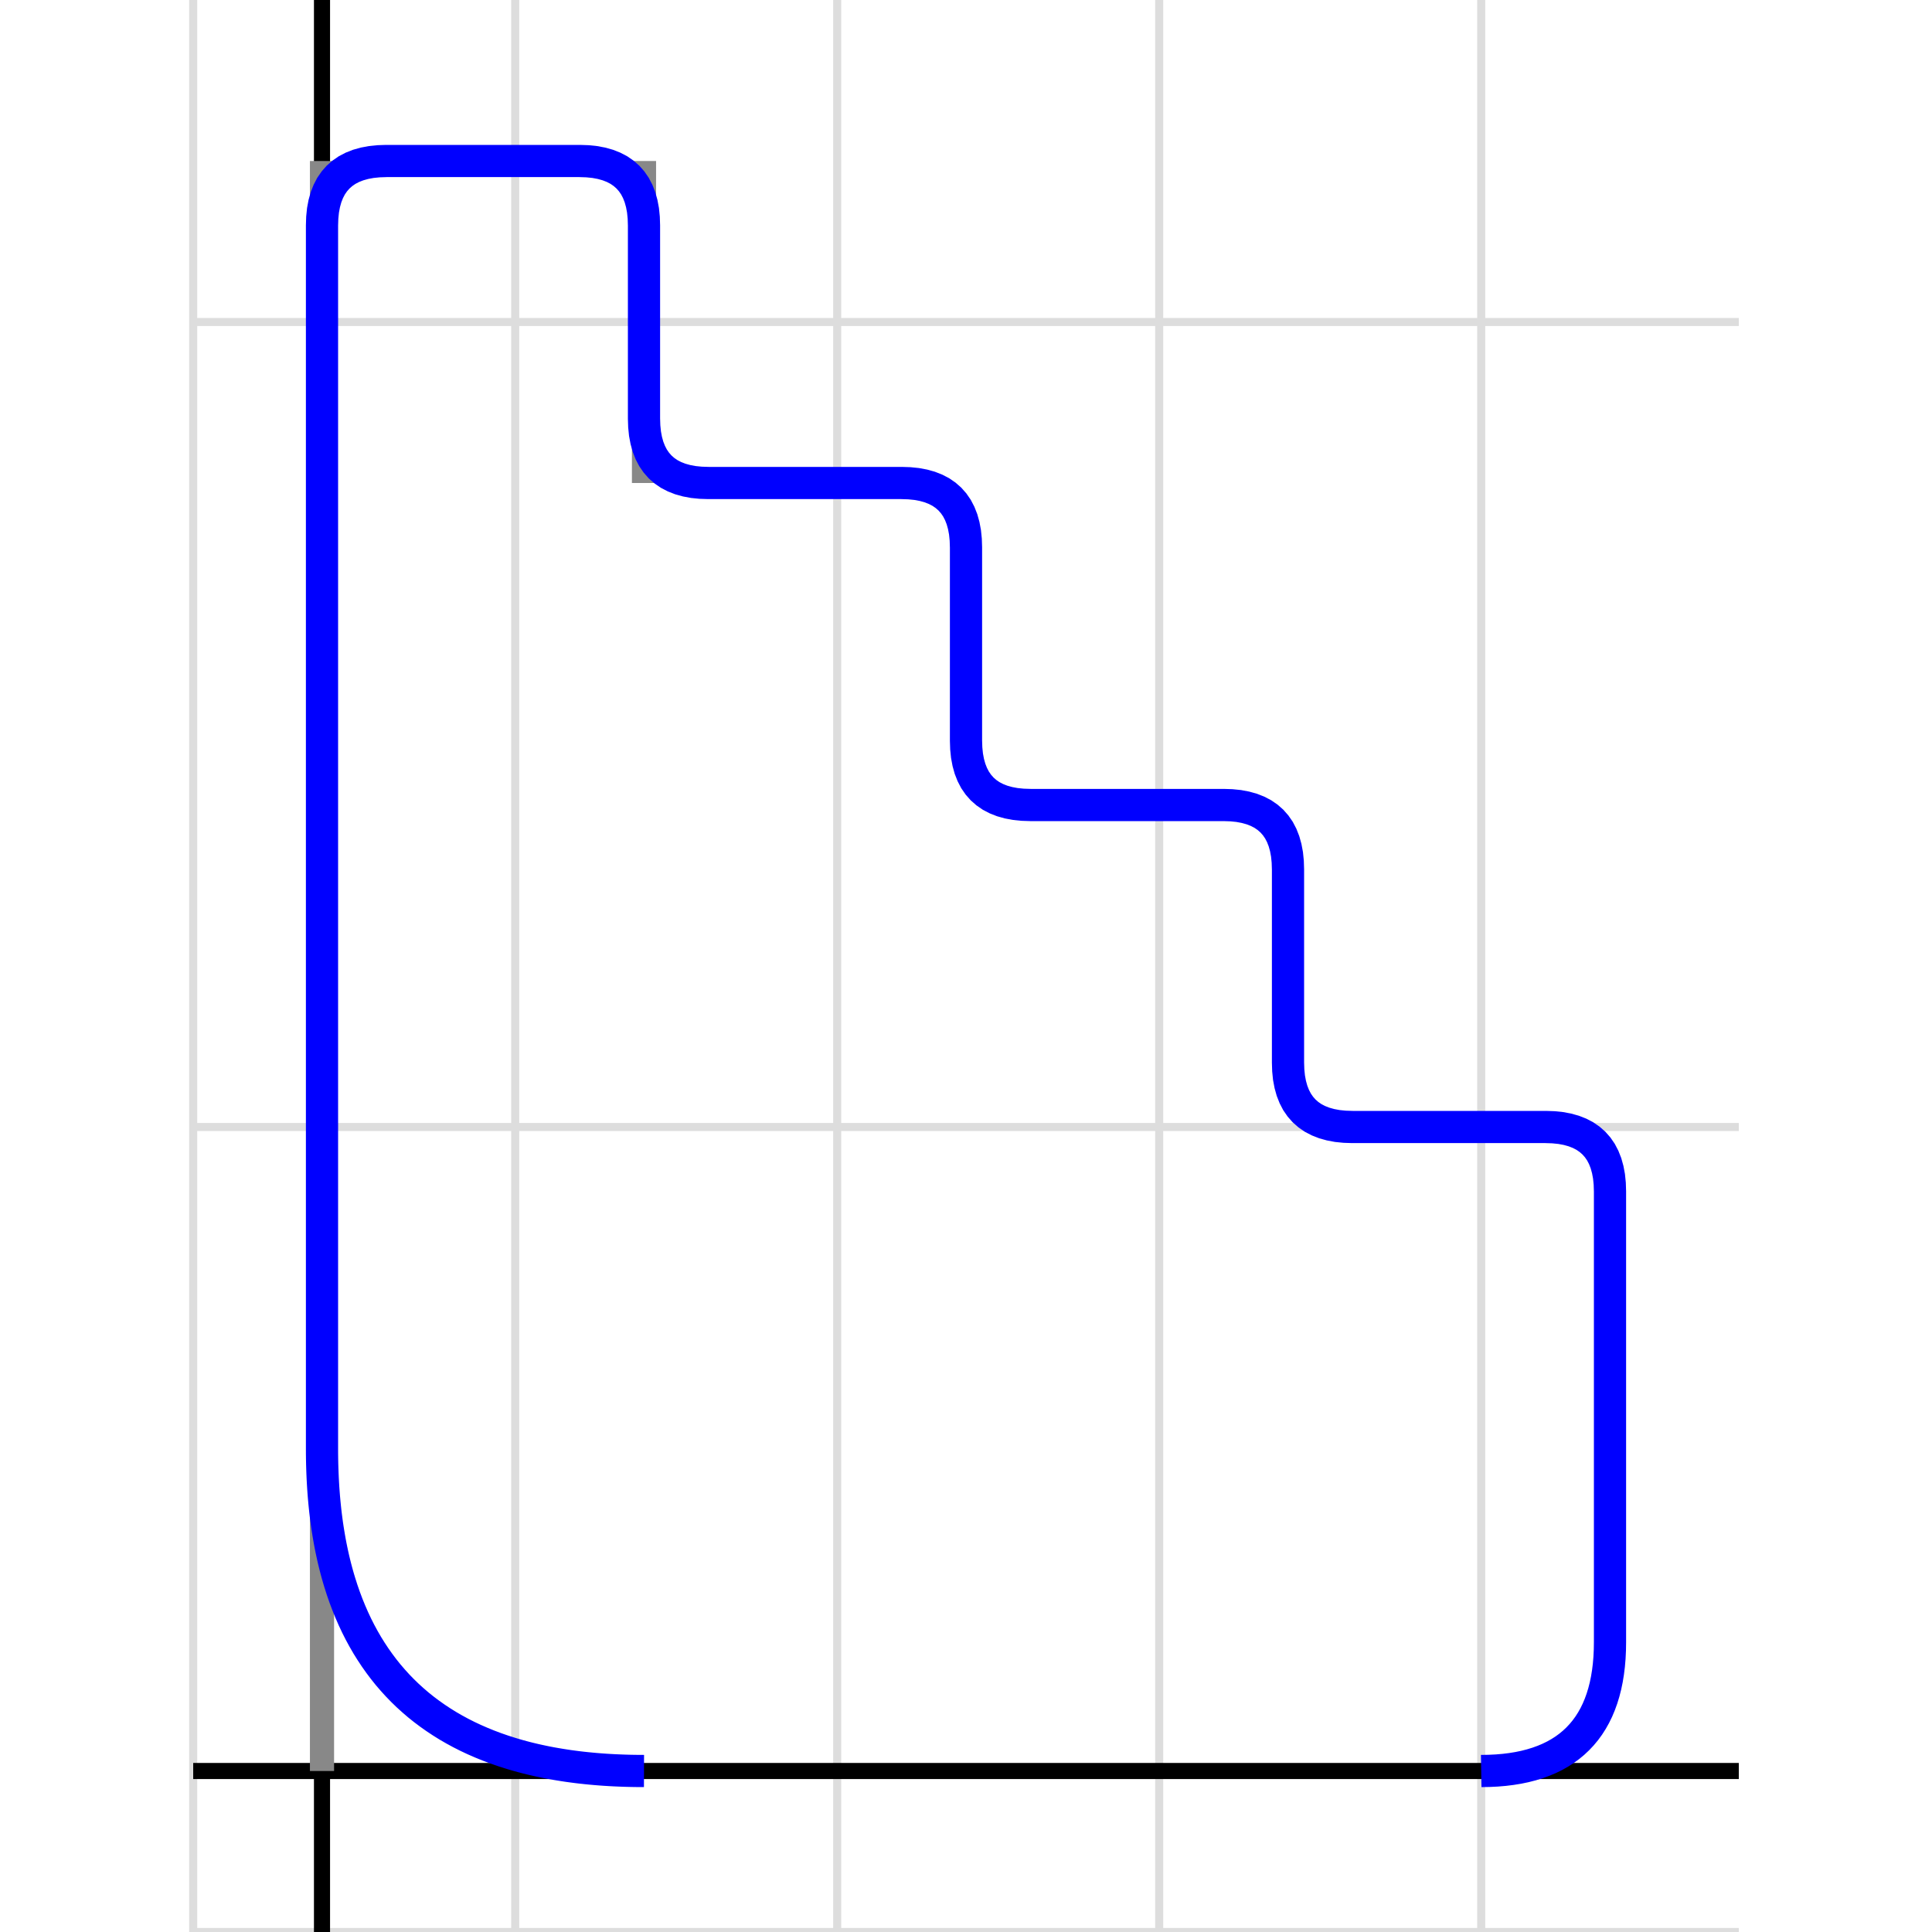
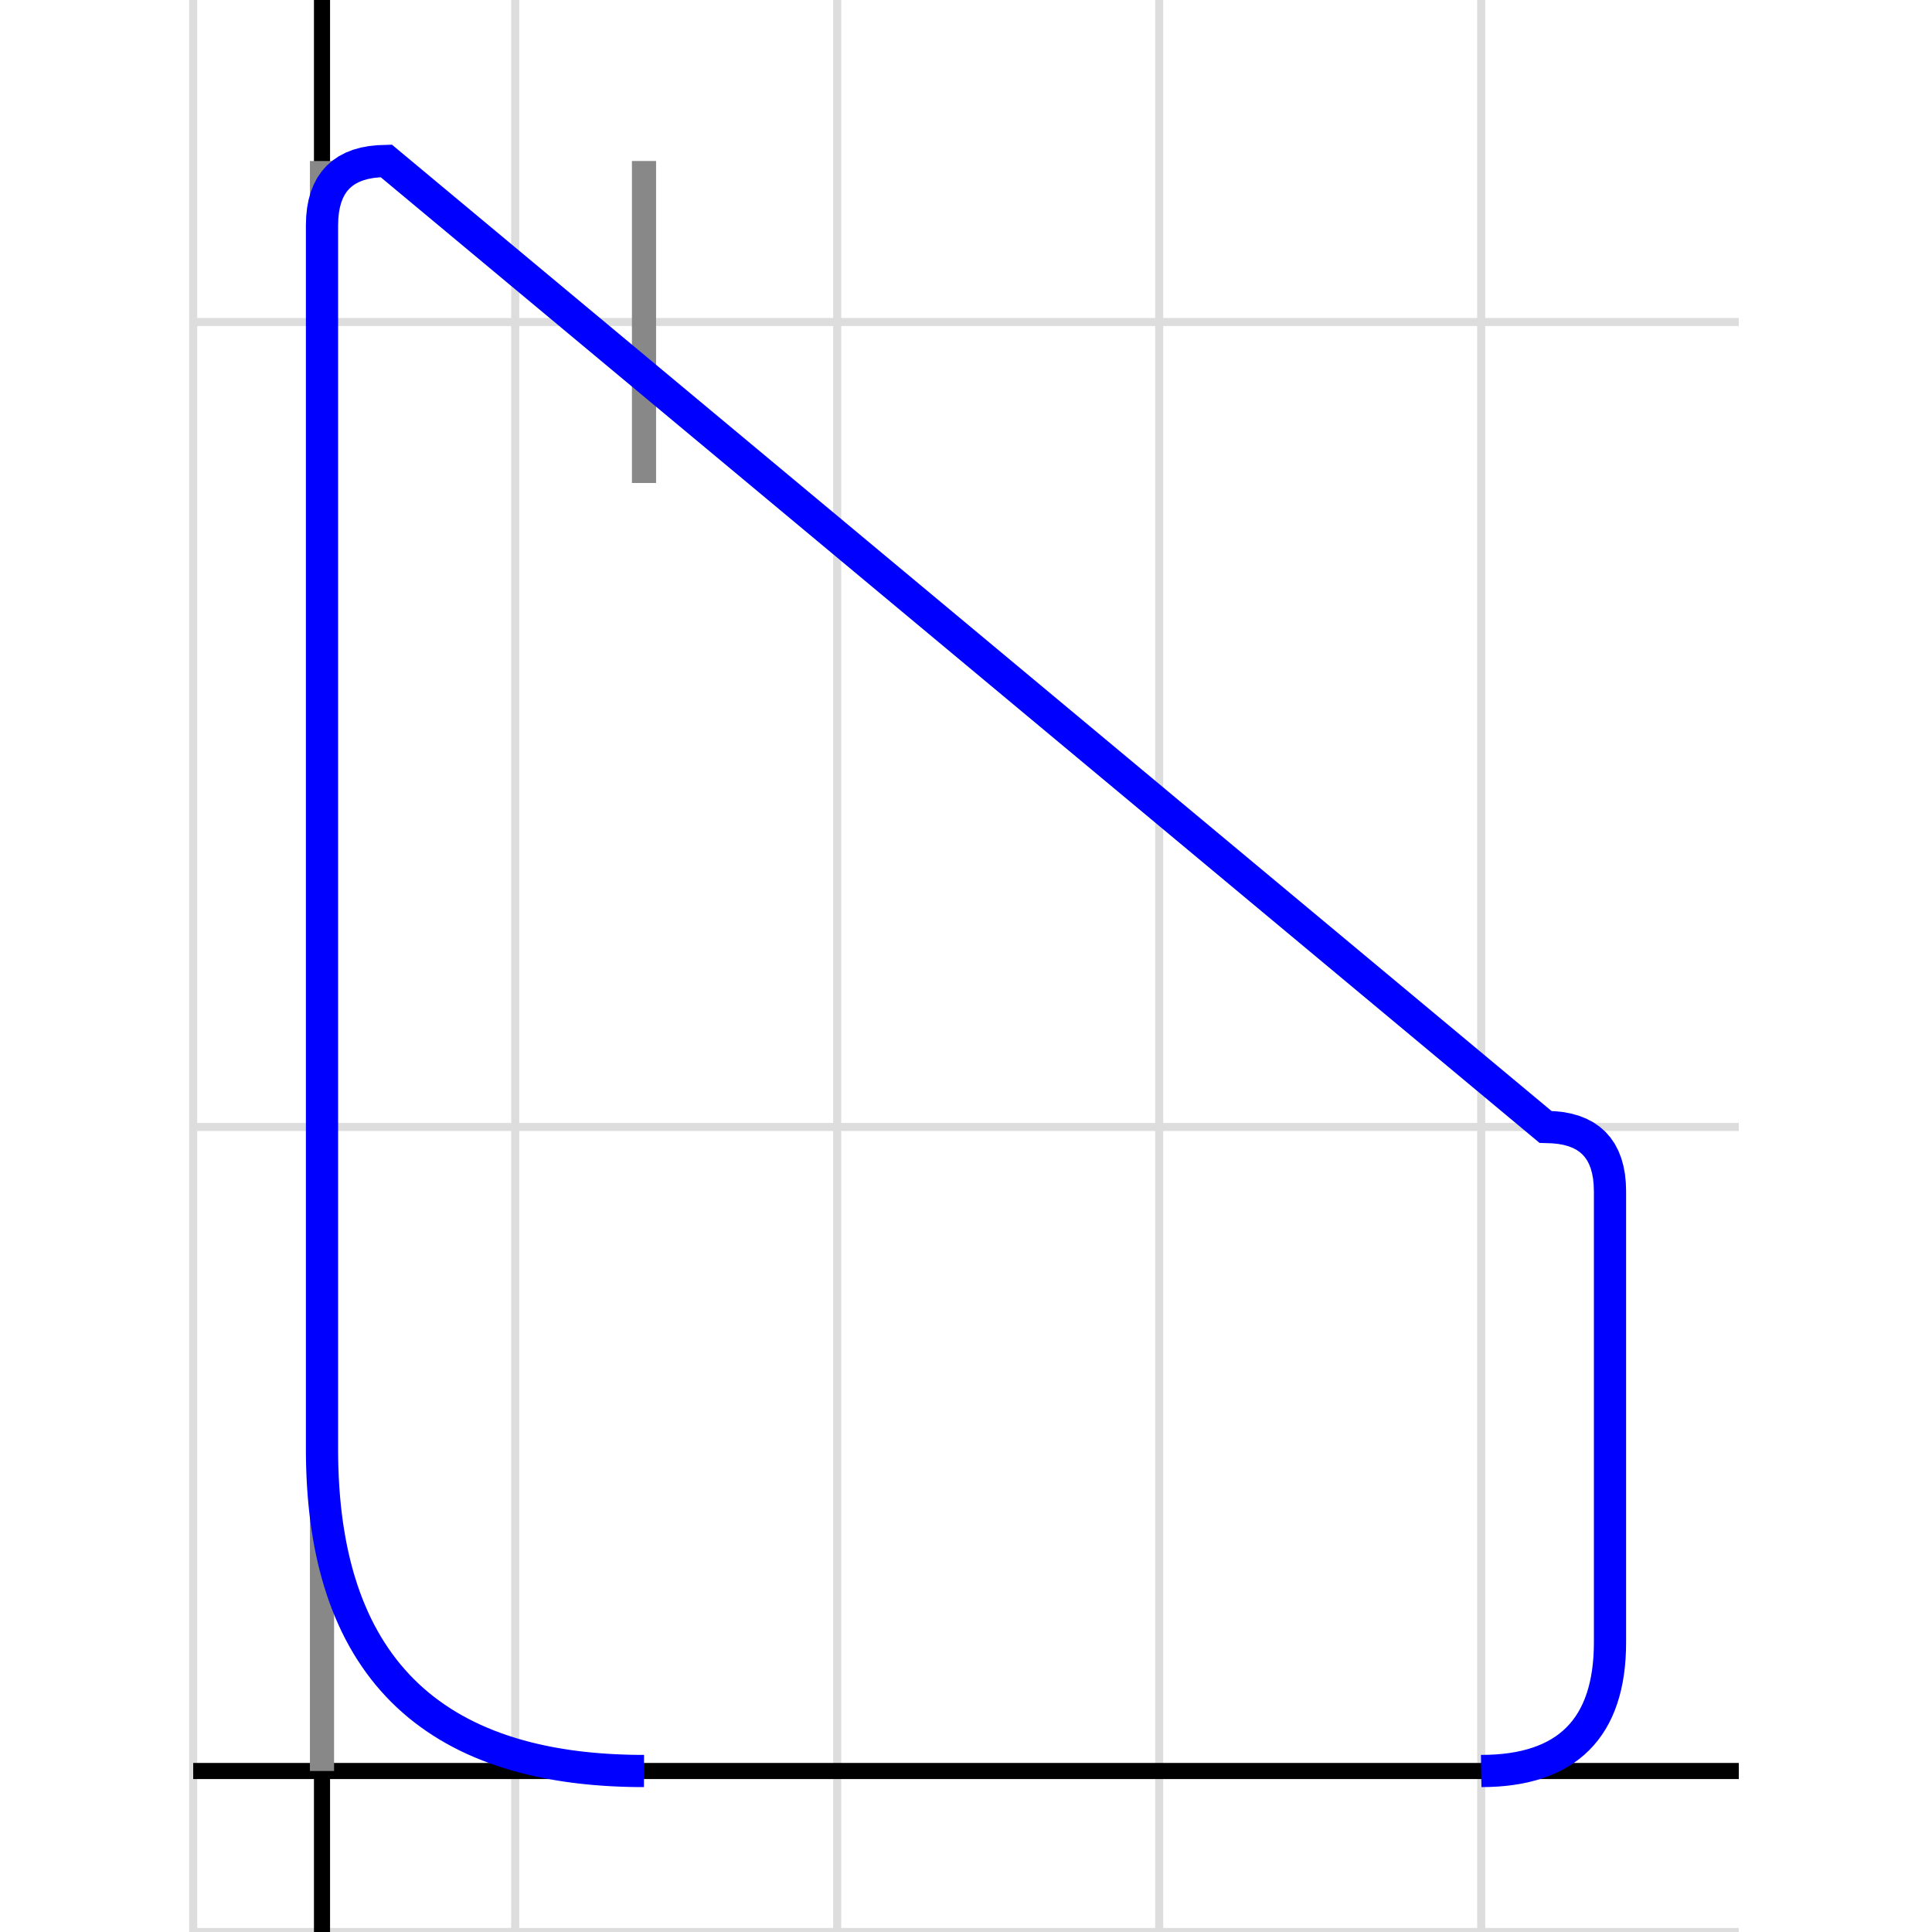
<svg xmlns="http://www.w3.org/2000/svg" width="600" height="600" viewBox="-8 -110 96 120">
  <g stroke="#ddd" stroke-width="0.5">
    <line x1="-8" y1="-110" x2="-8" y2="10" />
    <line x1="12" y1="-110" x2="12" y2="10" />
    <line x1="32" y1="-110" x2="32" y2="10" />
    <line x1="52" y1="-110" x2="52" y2="10" />
    <line x1="72" y1="-110" x2="72" y2="10" />
    <line x1="-8" y1="10" x2="88" y2="10" />
    <line x1="-8" y1="-40" x2="88" y2="-40" />
    <line x1="-8" y1="-90" x2="88" y2="-90" />
  </g>
  <g stroke="#000" stroke-width="1">
    <line x1="-8" y1="0" x2="88" y2="0" />
    <line x1="0" y1="-110" x2="0" y2="10" />
  </g>
  <line x1="0" y1="-0" x2="0" y2="-100" stroke="#888" stroke-width="1.5" />
  <line x1="20" y1="-100" x2="20" y2="-80" stroke="#888" stroke-width="1.5" />
-   <polyline fill="none" stroke="blue" stroke-width="2" points="20,-0 19.689,-0.001 19.38,-0.005 19.073,-0.011 18.77,-0.02 18.468,-0.031 18.169,-0.044 17.872,-0.06 17.578,-0.078 17.286,-0.099 16.997,-0.122 16.71,-0.148 16.426,-0.176 16.144,-0.206 15.864,-0.239 15.587,-0.275 15.312,-0.312 15.04,-0.353 14.771,-0.396 14.503,-0.441 14.238,-0.488 13.976,-0.538 13.716,-0.591 13.458,-0.646 13.203,-0.703 12.95,-0.763 12.7,-0.825 12.452,-0.89 12.207,-0.957 11.964,-1.027 11.724,-1.099 11.25,-1.25 10.786,-1.411 10.332,-1.582 9.888,-1.763 9.453,-1.953 9.028,-2.153 8.613,-2.363 8.208,-2.583 7.812,-2.812 7.427,-3.052 7.051,-3.301 6.685,-3.56 6.328,-3.828 5.981,-4.106 5.645,-4.395 5.317,-4.692 5,-5 4.692,-5.317 4.395,-5.645 4.106,-5.981 3.828,-6.328 3.56,-6.685 3.301,-7.051 3.052,-7.427 2.812,-7.812 2.583,-8.208 2.363,-8.613 2.153,-9.028 1.953,-9.453 1.763,-9.888 1.582,-10.332 1.411,-10.786 1.25,-11.25 1.099,-11.724 1.027,-11.964 0.957,-12.207 0.89,-12.452 0.825,-12.7 0.763,-12.95 0.703,-13.203 0.646,-13.458 0.591,-13.716 0.538,-13.976 0.488,-14.238 0.441,-14.503 0.396,-14.771 0.353,-15.04 0.312,-15.312 0.275,-15.587 0.239,-15.864 0.206,-16.144 0.176,-16.426 0.148,-16.71 0.122,-16.997 0.099,-17.286 0.078,-17.578 0.06,-17.872 0.044,-18.169 0.031,-18.468 0.02,-18.77 0.011,-19.073 0.005,-19.38 0.001,-19.689 0,-20 0,-20 0,-96 0.016,-96.484 0.062,-96.938 0.141,-97.359 0.25,-97.75 0.391,-98.109 0.562,-98.438 0.766,-98.734 1,-99 1.266,-99.234 1.562,-99.438 1.891,-99.609 2.25,-99.75 2.641,-99.859 3.062,-99.938 3.516,-99.984 4,-100 4,-100 16,-100 16.484,-99.984 16.938,-99.938 17.359,-99.859 17.75,-99.75 18.109,-99.609 18.438,-99.438 18.734,-99.234 19,-99 19.234,-98.734 19.438,-98.438 19.609,-98.109 19.75,-97.75 19.859,-97.359 19.938,-96.938 19.984,-96.484 20,-96 20,-96 20,-84 20.016,-83.516 20.062,-83.062 20.141,-82.641 20.25,-82.25 20.391,-81.891 20.562,-81.562 20.766,-81.266 21,-81 21.266,-80.766 21.562,-80.562 21.891,-80.391 22.25,-80.25 22.641,-80.141 23.062,-80.062 23.516,-80.016 24,-80 24,-80 36,-80 36.484,-79.984 36.938,-79.938 37.359,-79.859 37.75,-79.75 38.109,-79.609 38.438,-79.438 38.734,-79.234 39,-79 39.234,-78.734 39.438,-78.438 39.609,-78.109 39.75,-77.75 39.859,-77.359 39.938,-76.938 39.984,-76.484 40,-76 40,-76 40,-64 40.016,-63.516 40.062,-63.062 40.141,-62.641 40.25,-62.25 40.391,-61.891 40.562,-61.562 40.766,-61.266 41,-61 41.266,-60.766 41.562,-60.562 41.891,-60.391 42.25,-60.25 42.641,-60.141 43.062,-60.062 43.516,-60.016 44,-60 44,-60 56,-60 56.484,-59.984 56.938,-59.938 57.359,-59.859 57.75,-59.75 58.109,-59.609 58.438,-59.438 58.734,-59.234 59,-59 59.234,-58.734 59.438,-58.438 59.609,-58.109 59.75,-57.75 59.859,-57.359 59.938,-56.938 59.984,-56.484 60,-56 60,-56 60,-44 60.016,-43.516 60.062,-43.062 60.141,-42.641 60.25,-42.25 60.391,-41.891 60.562,-41.562 60.766,-41.266 61,-41 61.266,-40.766 61.562,-40.562 61.891,-40.391 62.25,-40.25 62.641,-40.141 63.062,-40.062 63.516,-40.016 64,-40 64,-40 76,-40 76.484,-39.984 76.938,-39.938 77.359,-39.859 77.75,-39.75 78.109,-39.609 78.438,-39.438 78.734,-39.234 79,-39 79.234,-38.734 79.438,-38.438 79.609,-38.109 79.75,-37.75 79.859,-37.359 79.938,-36.938 79.984,-36.484 80,-36 80,-36 80,-8 79.992,-7.508 79.969,-7.031 79.93,-6.57 79.875,-6.125 79.805,-5.695 79.719,-5.281 79.617,-4.883 79.5,-4.5 79.367,-4.133 79.219,-3.781 79.055,-3.445 78.875,-3.125 78.68,-2.82 78.469,-2.531 78.242,-2.258 78,-2 77.742,-1.758 77.469,-1.531 77.18,-1.32 76.875,-1.125 76.555,-0.945 76.219,-0.781 75.867,-0.633 75.5,-0.5 75.117,-0.383 74.719,-0.281 74.305,-0.195 73.875,-0.125 73.43,-0.07 72.969,-0.031 72.492,-0.008 72,-0 72,-0 " />
+   <polyline fill="none" stroke="blue" stroke-width="2" points="20,-0 19.689,-0.001 19.38,-0.005 19.073,-0.011 18.77,-0.02 18.468,-0.031 18.169,-0.044 17.872,-0.06 17.578,-0.078 17.286,-0.099 16.997,-0.122 16.71,-0.148 16.426,-0.176 16.144,-0.206 15.864,-0.239 15.587,-0.275 15.312,-0.312 15.04,-0.353 14.771,-0.396 14.503,-0.441 14.238,-0.488 13.976,-0.538 13.716,-0.591 13.458,-0.646 13.203,-0.703 12.95,-0.763 12.7,-0.825 12.452,-0.89 12.207,-0.957 11.964,-1.027 11.724,-1.099 11.25,-1.25 10.786,-1.411 10.332,-1.582 9.888,-1.763 9.453,-1.953 9.028,-2.153 8.613,-2.363 8.208,-2.583 7.812,-2.812 7.427,-3.052 7.051,-3.301 6.685,-3.56 6.328,-3.828 5.981,-4.106 5.645,-4.395 5.317,-4.692 5,-5 4.692,-5.317 4.395,-5.645 4.106,-5.981 3.828,-6.328 3.56,-6.685 3.301,-7.051 3.052,-7.427 2.812,-7.812 2.583,-8.208 2.363,-8.613 2.153,-9.028 1.953,-9.453 1.763,-9.888 1.582,-10.332 1.411,-10.786 1.25,-11.25 1.099,-11.724 1.027,-11.964 0.957,-12.207 0.89,-12.452 0.825,-12.7 0.763,-12.95 0.703,-13.203 0.646,-13.458 0.591,-13.716 0.538,-13.976 0.488,-14.238 0.441,-14.503 0.396,-14.771 0.353,-15.04 0.312,-15.312 0.275,-15.587 0.239,-15.864 0.206,-16.144 0.176,-16.426 0.148,-16.71 0.122,-16.997 0.099,-17.286 0.078,-17.578 0.06,-17.872 0.044,-18.169 0.031,-18.468 0.02,-18.77 0.011,-19.073 0.005,-19.38 0.001,-19.689 0,-20 0,-20 0,-96 0.016,-96.484 0.062,-96.938 0.141,-97.359 0.25,-97.75 0.391,-98.109 0.562,-98.438 0.766,-98.734 1,-99 1.266,-99.234 1.562,-99.438 1.891,-99.609 2.25,-99.75 2.641,-99.859 3.062,-99.938 3.516,-99.984 4,-100 4,-100 76,-40 76.484,-39.984 76.938,-39.938 77.359,-39.859 77.75,-39.75 78.109,-39.609 78.438,-39.438 78.734,-39.234 79,-39 79.234,-38.734 79.438,-38.438 79.609,-38.109 79.75,-37.75 79.859,-37.359 79.938,-36.938 79.984,-36.484 80,-36 80,-36 80,-8 79.992,-7.508 79.969,-7.031 79.93,-6.57 79.875,-6.125 79.805,-5.695 79.719,-5.281 79.617,-4.883 79.5,-4.5 79.367,-4.133 79.219,-3.781 79.055,-3.445 78.875,-3.125 78.68,-2.82 78.469,-2.531 78.242,-2.258 78,-2 77.742,-1.758 77.469,-1.531 77.18,-1.32 76.875,-1.125 76.555,-0.945 76.219,-0.781 75.867,-0.633 75.5,-0.5 75.117,-0.383 74.719,-0.281 74.305,-0.195 73.875,-0.125 73.43,-0.07 72.969,-0.031 72.492,-0.008 72,-0 72,-0 " />
</svg>
